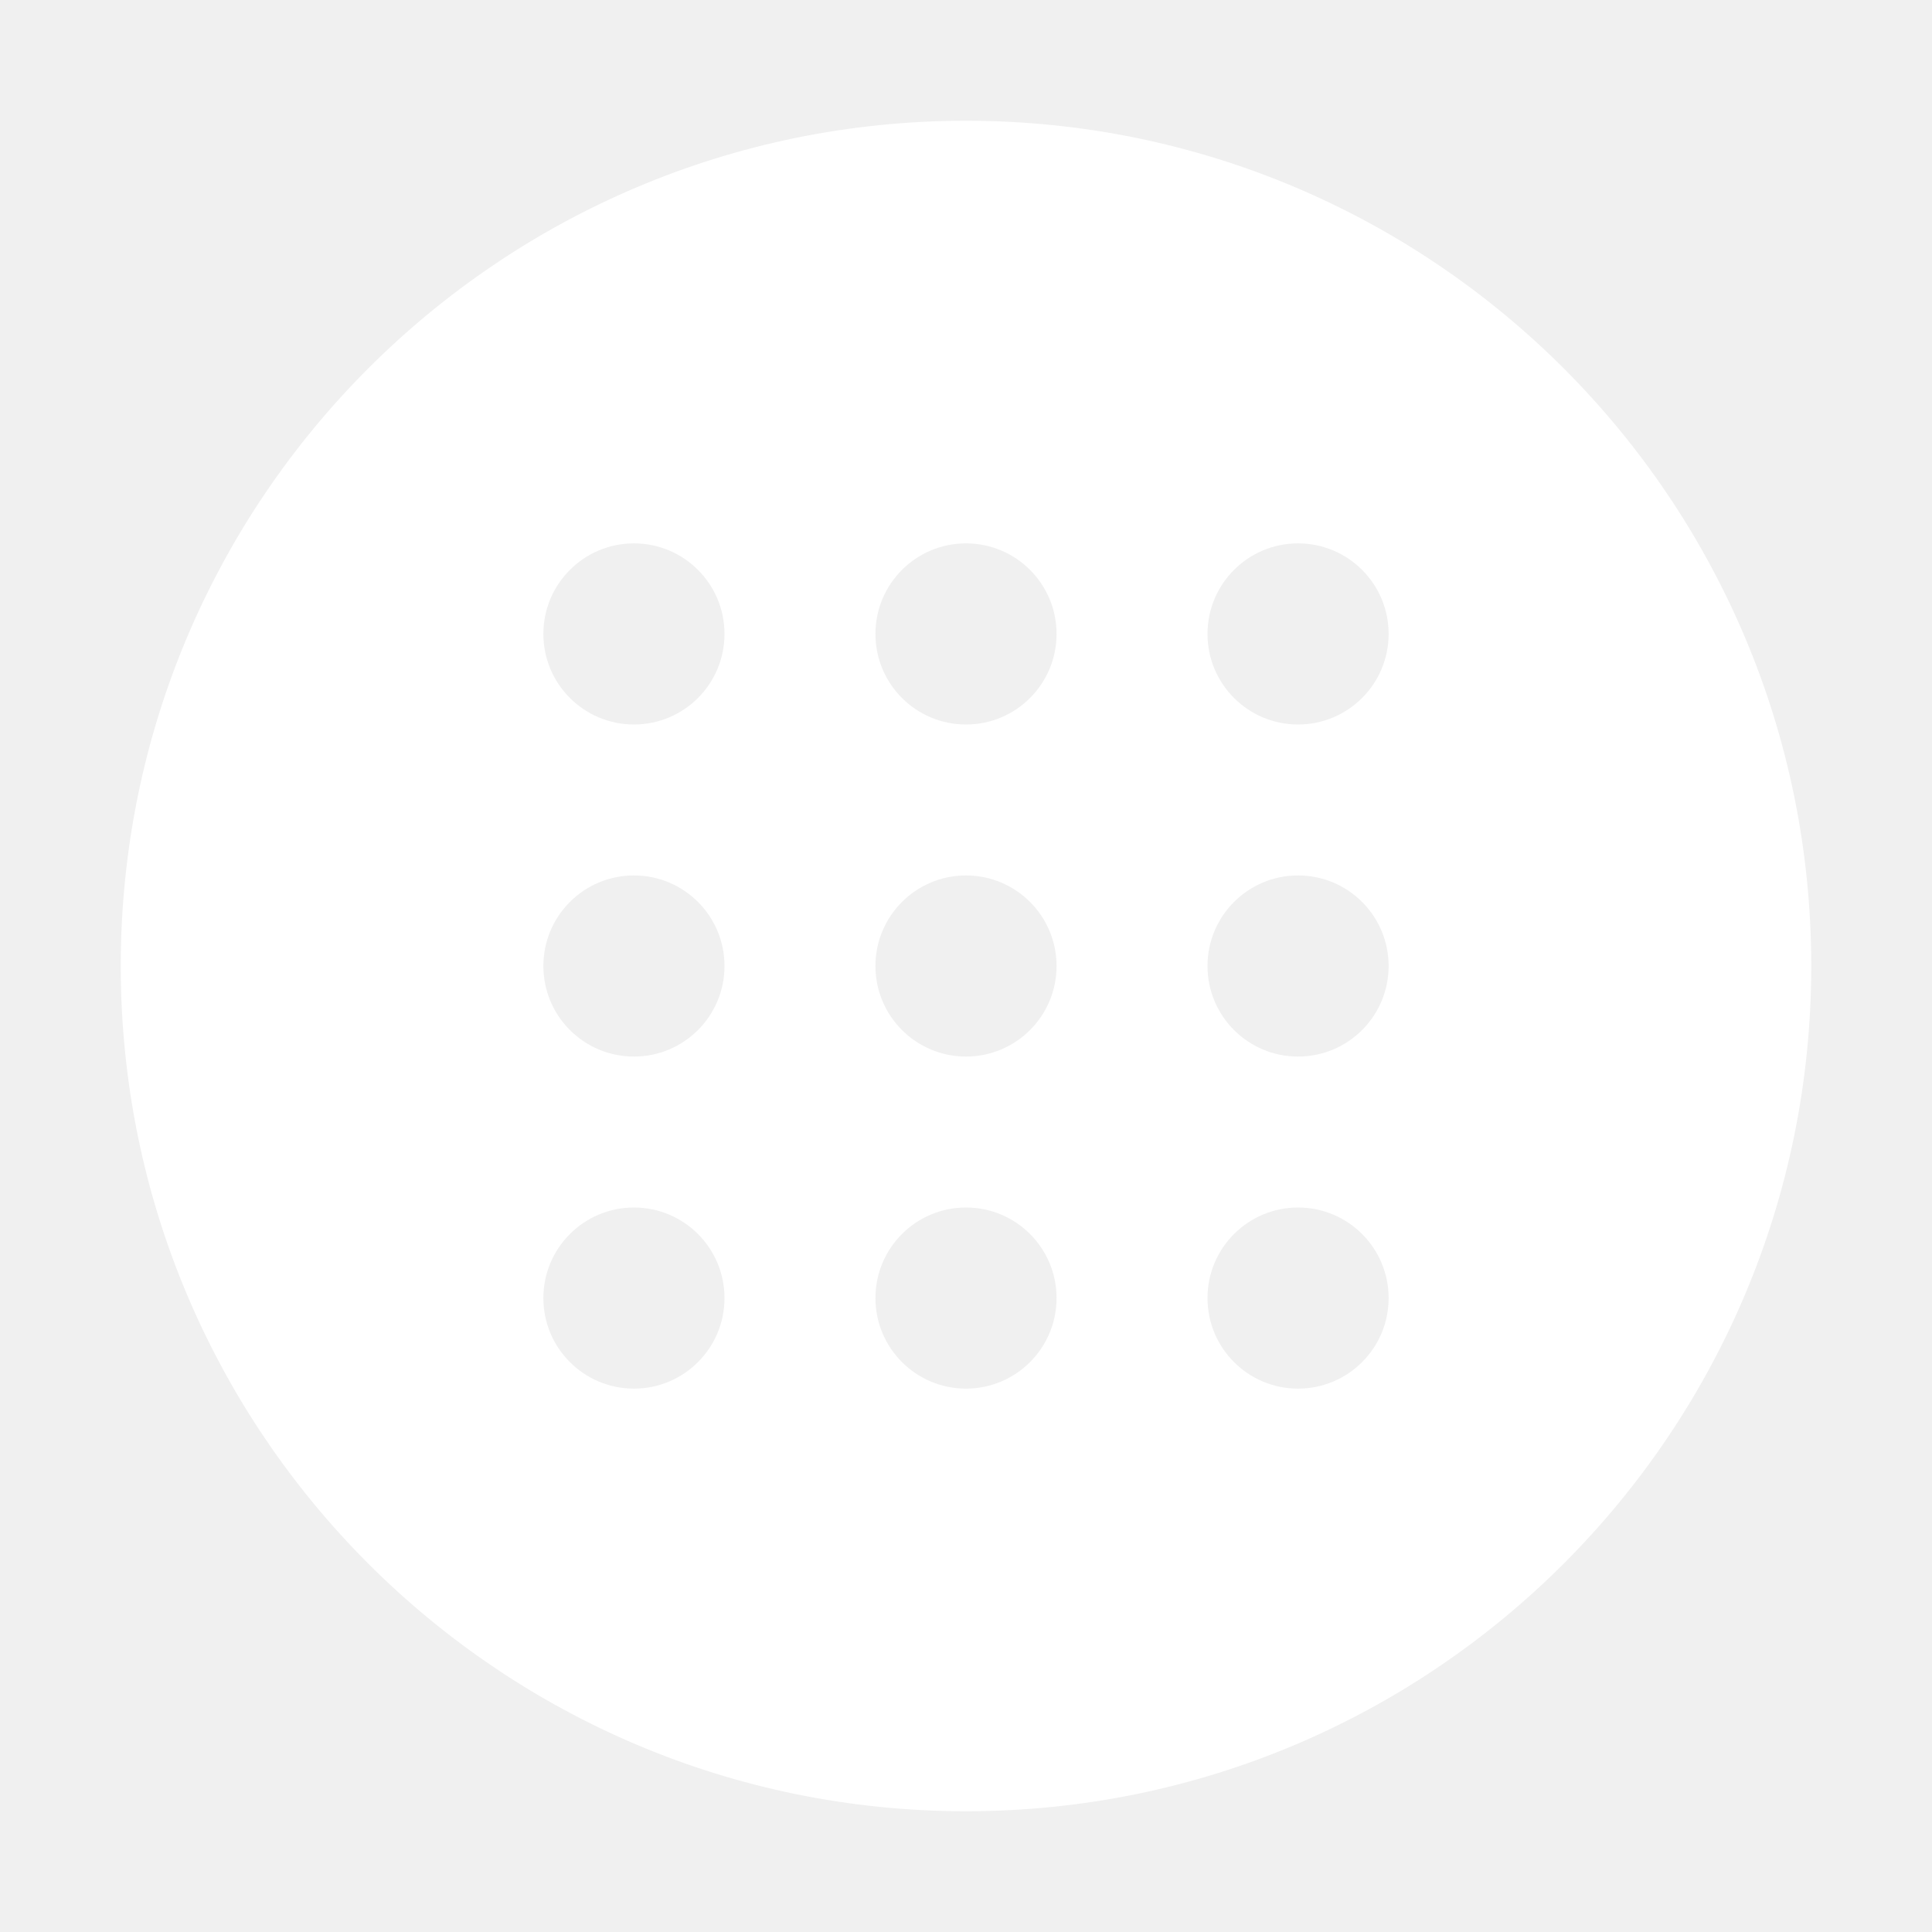
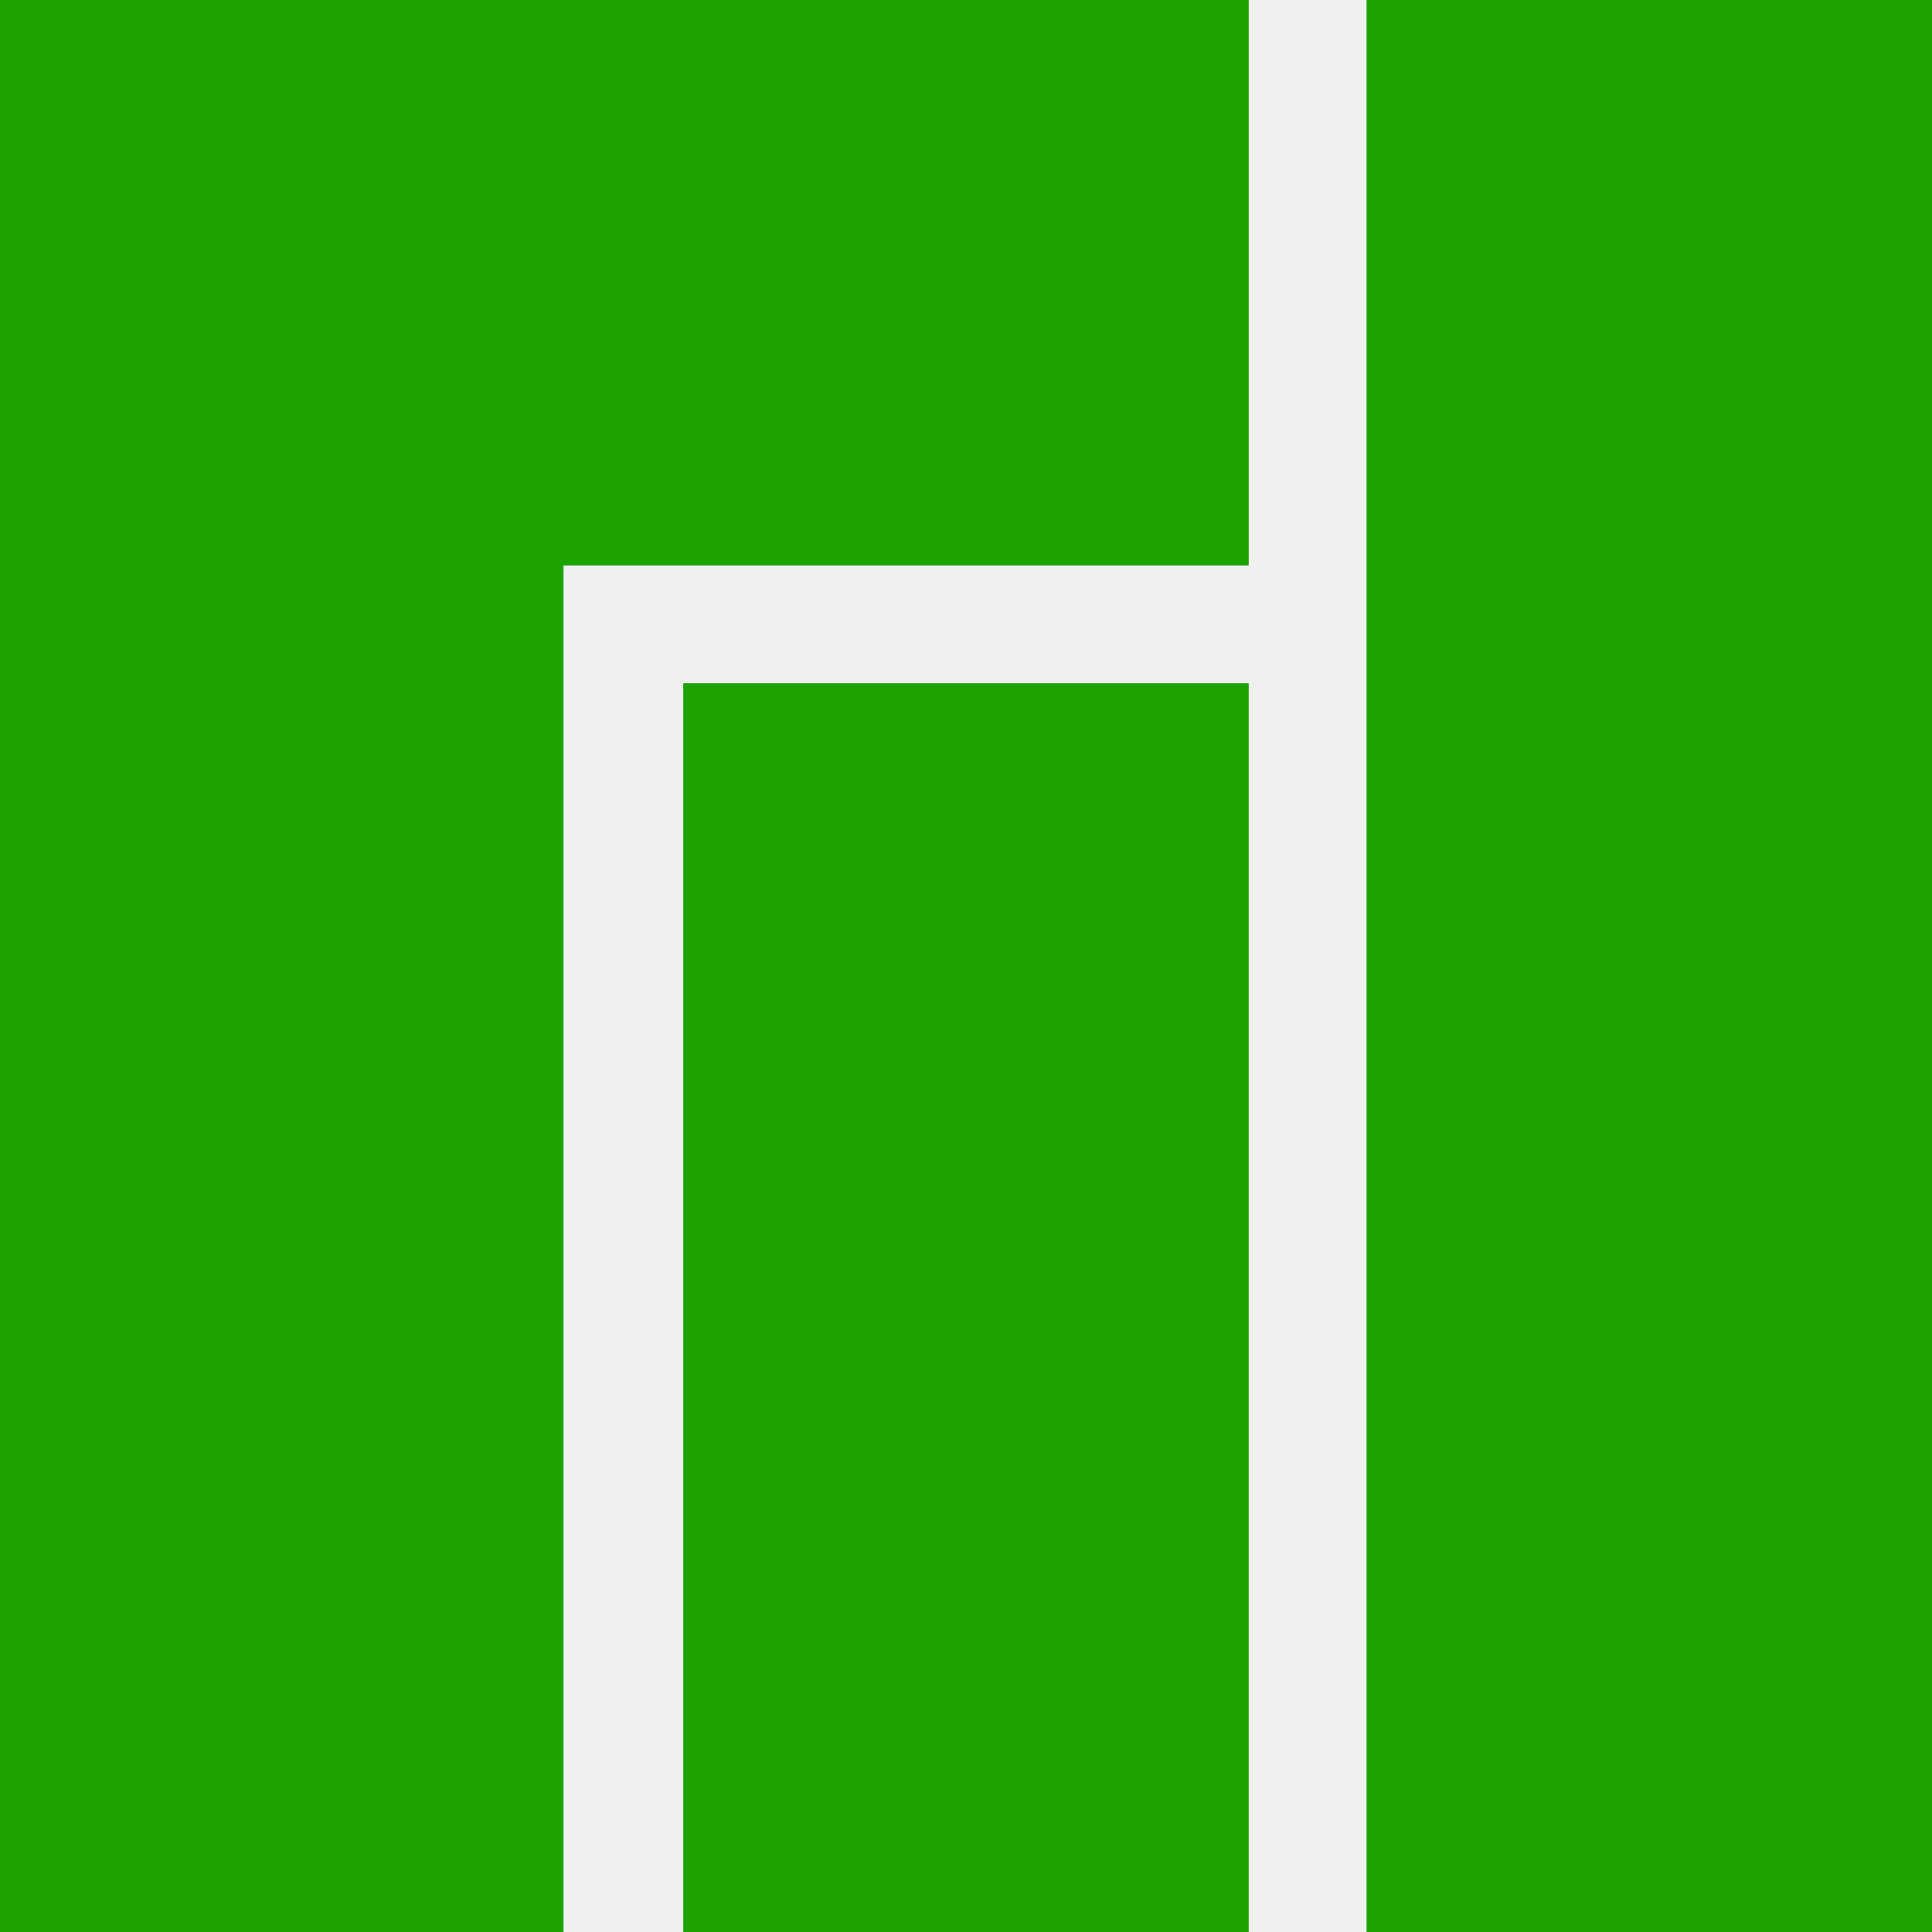
- <svg xmlns="http://www.w3.org/2000/svg" width="64" height="64" viewBox="0 0 64 64" id="svg2" version="1.1" style="stroke:#ffffff">
-   <defs id="defs14" />
-   <path id="path4322" style="fill:#ffffff;fill-opacity:1;fill-rule:evenodd;stroke-width:0" d="M 60,32 A 28,28 0 0 1 32,60 28,28 0 0 1 4,32 28,28 0 0 1 32,4 28,28 0 0 1 60,32 M 21,18 a 3,3 0 0 0 -3,3 3,3 0 0 0 3,3 3,3 0 0 0 3,-3 3,3 0 0 0 -3,-3 z m 11,0 a 3,3 0 0 0 -3,3 3,3 0 0 0 3,3 3,3 0 0 0 3,-3 3,3 0 0 0 -3,-3 z m 11,0 a 3,3 0 0 0 -3,3 3,3 0 0 0 3,3 3,3 0 0 0 3,-3 3,3 0 0 0 -3,-3 z M 21,29 a 3,3 0 0 0 -3,3 3,3 0 0 0 3,3 3,3 0 0 0 3,-3 3,3 0 0 0 -3,-3 z m 11,0 a 3,3 0 0 0 -3,3 3,3 0 0 0 3,3 3,3 0 0 0 3,-3 3,3 0 0 0 -3,-3 z m 11,0 a 3,3 0 0 0 -3,3 3,3 0 0 0 3,3 3,3 0 0 0 3,-3 3,3 0 0 0 -3,-3 z M 21,40 a 3,3 0 0 0 -3,3 3,3 0 0 0 3,3 3,3 0 0 0 3,-3 3,3 0 0 0 -3,-3 z m 11,0 a 3,3 0 0 0 -3,3 3,3 0 0 0 3,3 3,3 0 0 0 3,-3 3,3 0 0 0 -3,-3 z m 11,0 a 3,3 0 0 0 -3,3 3,3 0 0 0 3,3 3,3 0 0 0 3,-3 3,3 0 0 0 -3,-3 z" />
+ <svg xmlns="http://www.w3.org/2000/svg" width="56.444mm" height="56.444mm" viewBox="0 0 200 200" id="svg2" version="1.1">
+   <defs id="defs4" />
+   <g id="layer1" transform="translate(222.4117,-236.9002)">
+     <g id="g5967">
+       <g id="g4446" transform="matrix(1.219613,0,0,1.000009,-467.5662,-225.9651)" style="fill:#1da300;fill-opacity:1">
+         <rect style="opacity:1;fill:#1da300;fill-opacity:1;fill-rule:evenodd;stroke:none;stroke-width:7.074;stroke-linecap:round;stroke-linejoin:miter;stroke-miterlimit:4;stroke-dasharray:21.222, 21.222;stroke-dashoffset:0;stroke-opacity:1" id="rect4149-7" width="47.995" height="199.998" x="317.002" y="462.861" />
+         <rect style="opacity:1;fill:#1da300;fill-opacity:1;fill-rule:evenodd;stroke:none;stroke-width:7.074;stroke-linecap:round;stroke-linejoin:miter;stroke-miterlimit:4;stroke-dasharray:21.222, 21.222;stroke-dashoffset:0;stroke-opacity:1" id="rect4149-0-6" width="47.995" height="129.268" x="259.004" y="533.592" />
+       </g>
+       <path id="path5961" d="m -222.412,236.9 h 129.266 v 58.535 h -70.93 v 141.465 h -58.336 z" style="fill:#1da300;fill-opacity:1;fill-rule:evenodd;stroke:none;stroke-width:0.937px;stroke-linecap:butt;stroke-linejoin:miter;stroke-opacity:1" />
+     </g>
+   </g>
</svg>
